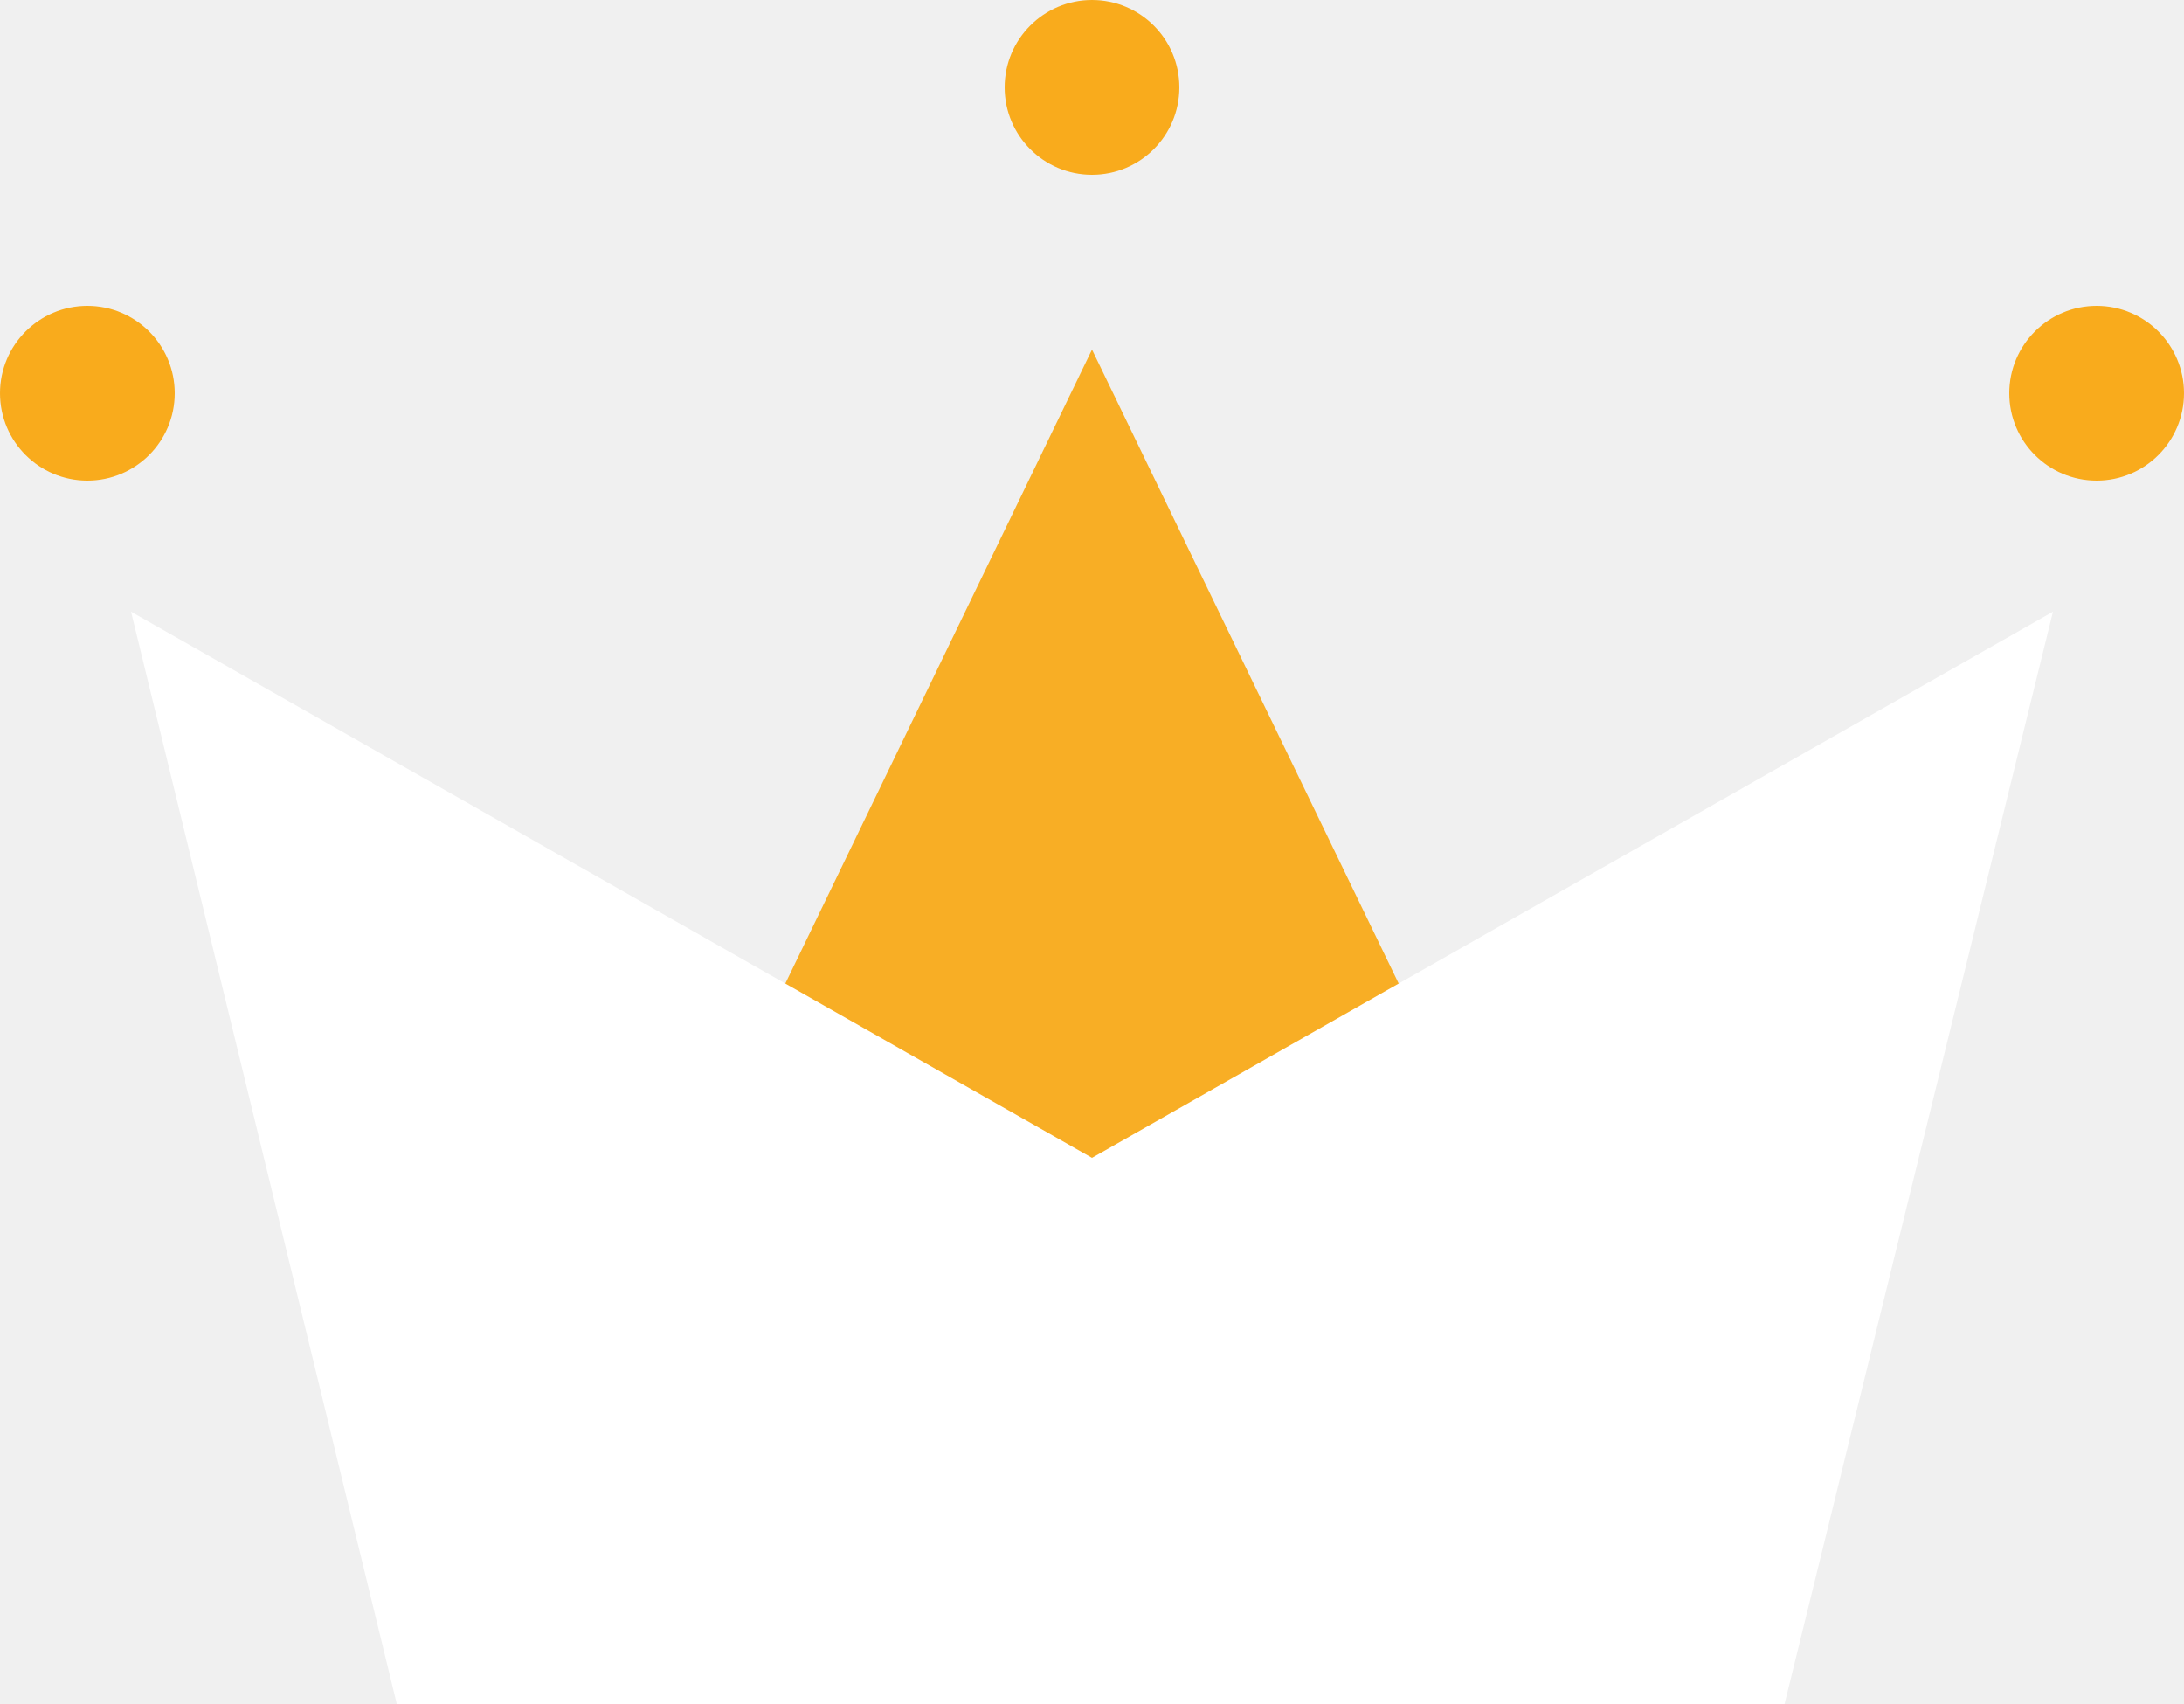
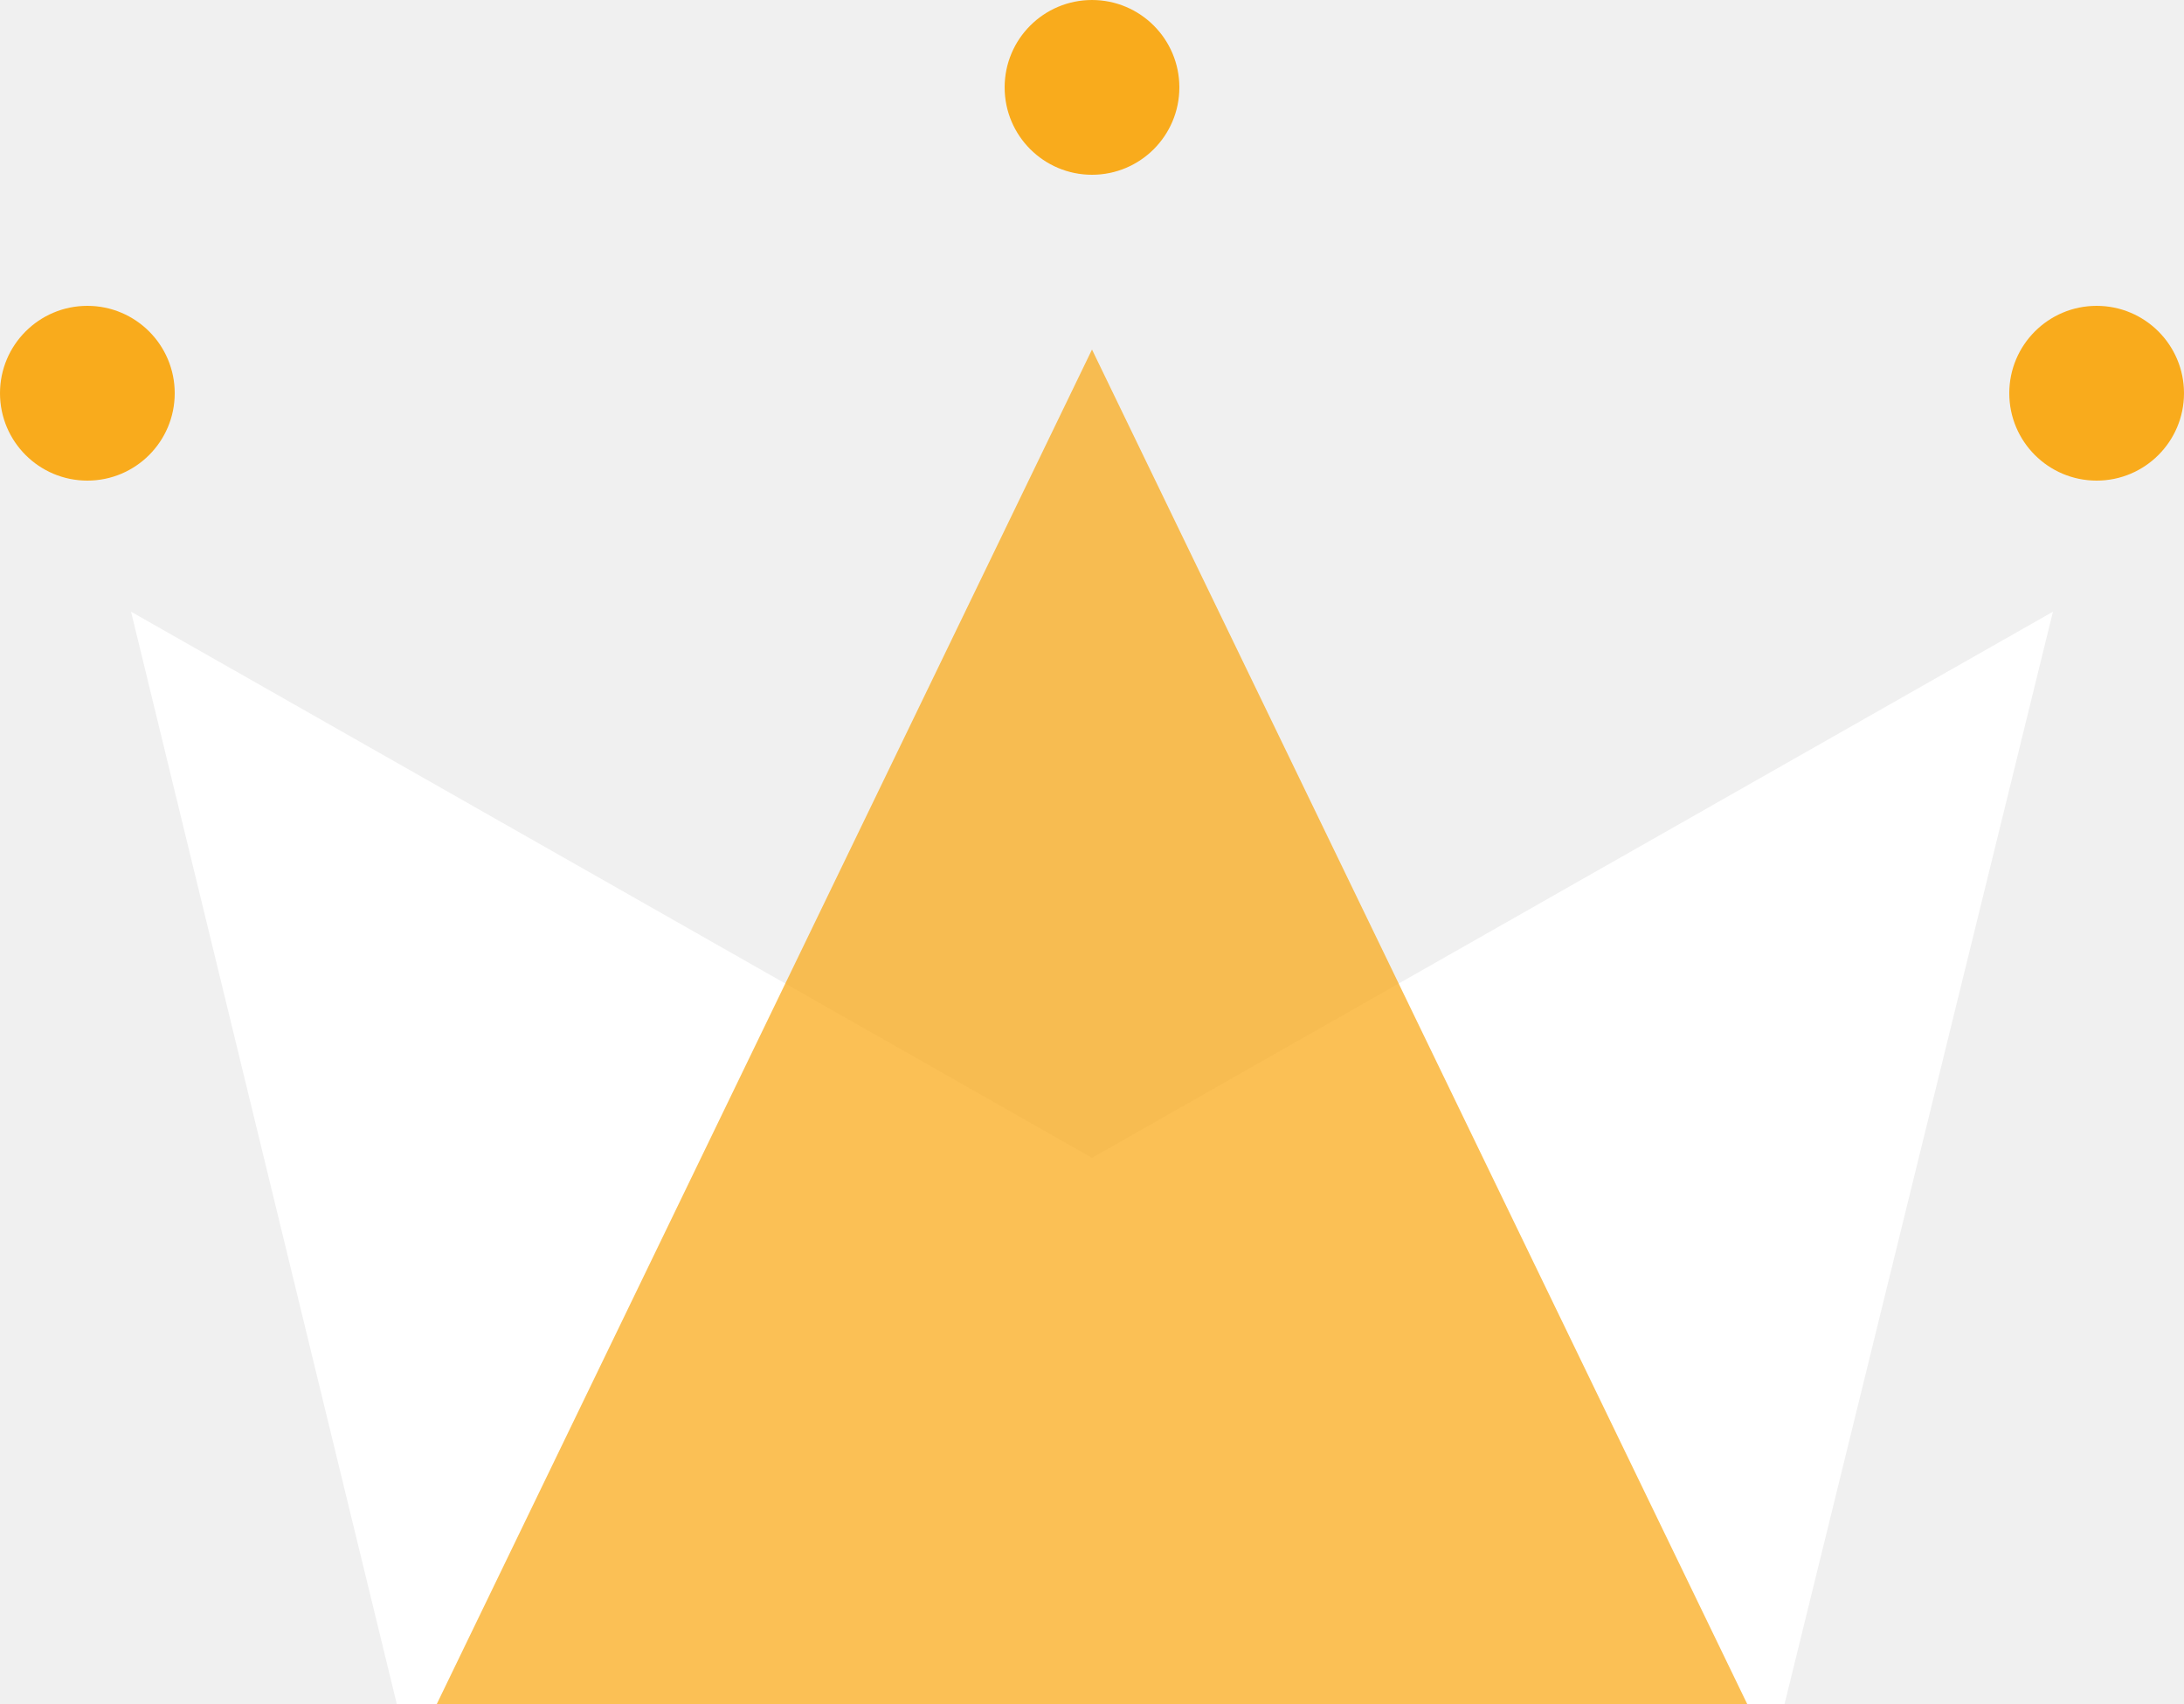
<svg xmlns="http://www.w3.org/2000/svg" width="50px" height="39px" viewBox="0 0 50 39" version="1.1">
  <g id="WiP" stroke="none" stroke-width="1" fill="none" fill-rule="evenodd">
    <g id="Artboard" transform="translate(-90, -38)">
      <g id="Group" transform="translate(90, 38)">
-         <polygon id="Triangle" fill-opacity="0.95" fill="#f9ab1c" points="25 8 40 39 10 39" />
        <polygon id="Rectangle" fill="#fff" points="3 14 25 26.5 47 14 40.855 39 9.084 39" />
+         <polygon id="Triangle" fill-opacity=".75" fill="#f9ab1c" points="25 8 40 39 10 39" />
        <circle id="Oval" fill="#f9ab1c" cx="2" cy="9" r="2" />
        <circle id="Oval" fill="#f9ab1c" cx="25" cy="2" r="2" />
        <circle id="Oval" fill="#f9ab1c" cx="48" cy="9" r="2" />
      </g>
    </g>
  </g>
</svg>
